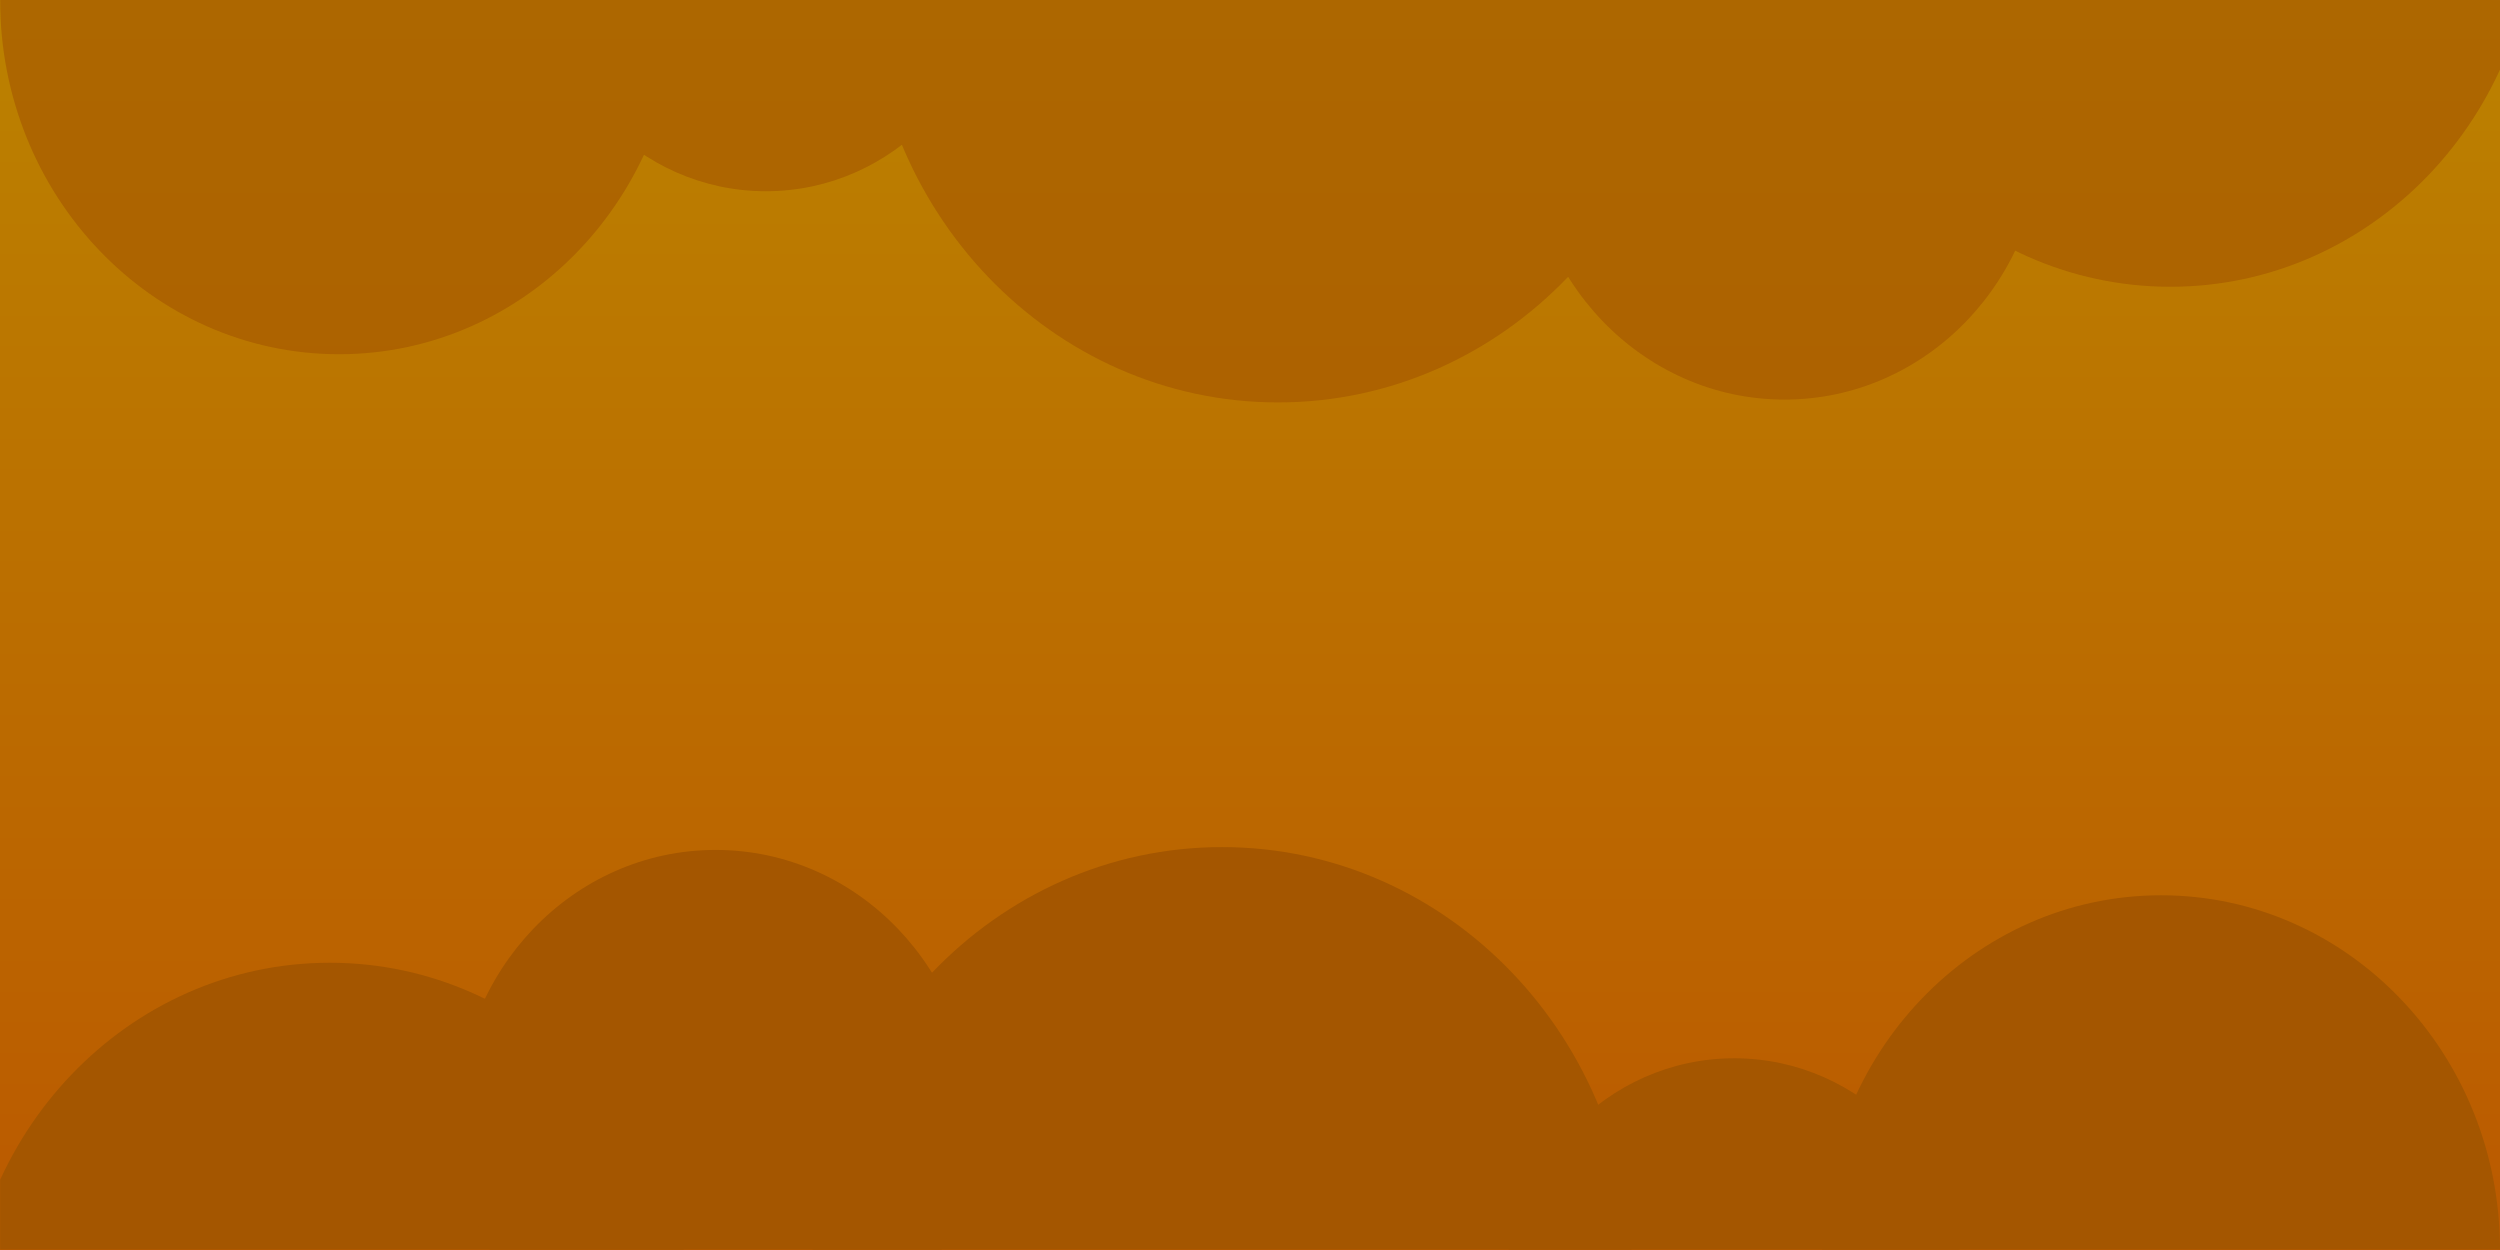
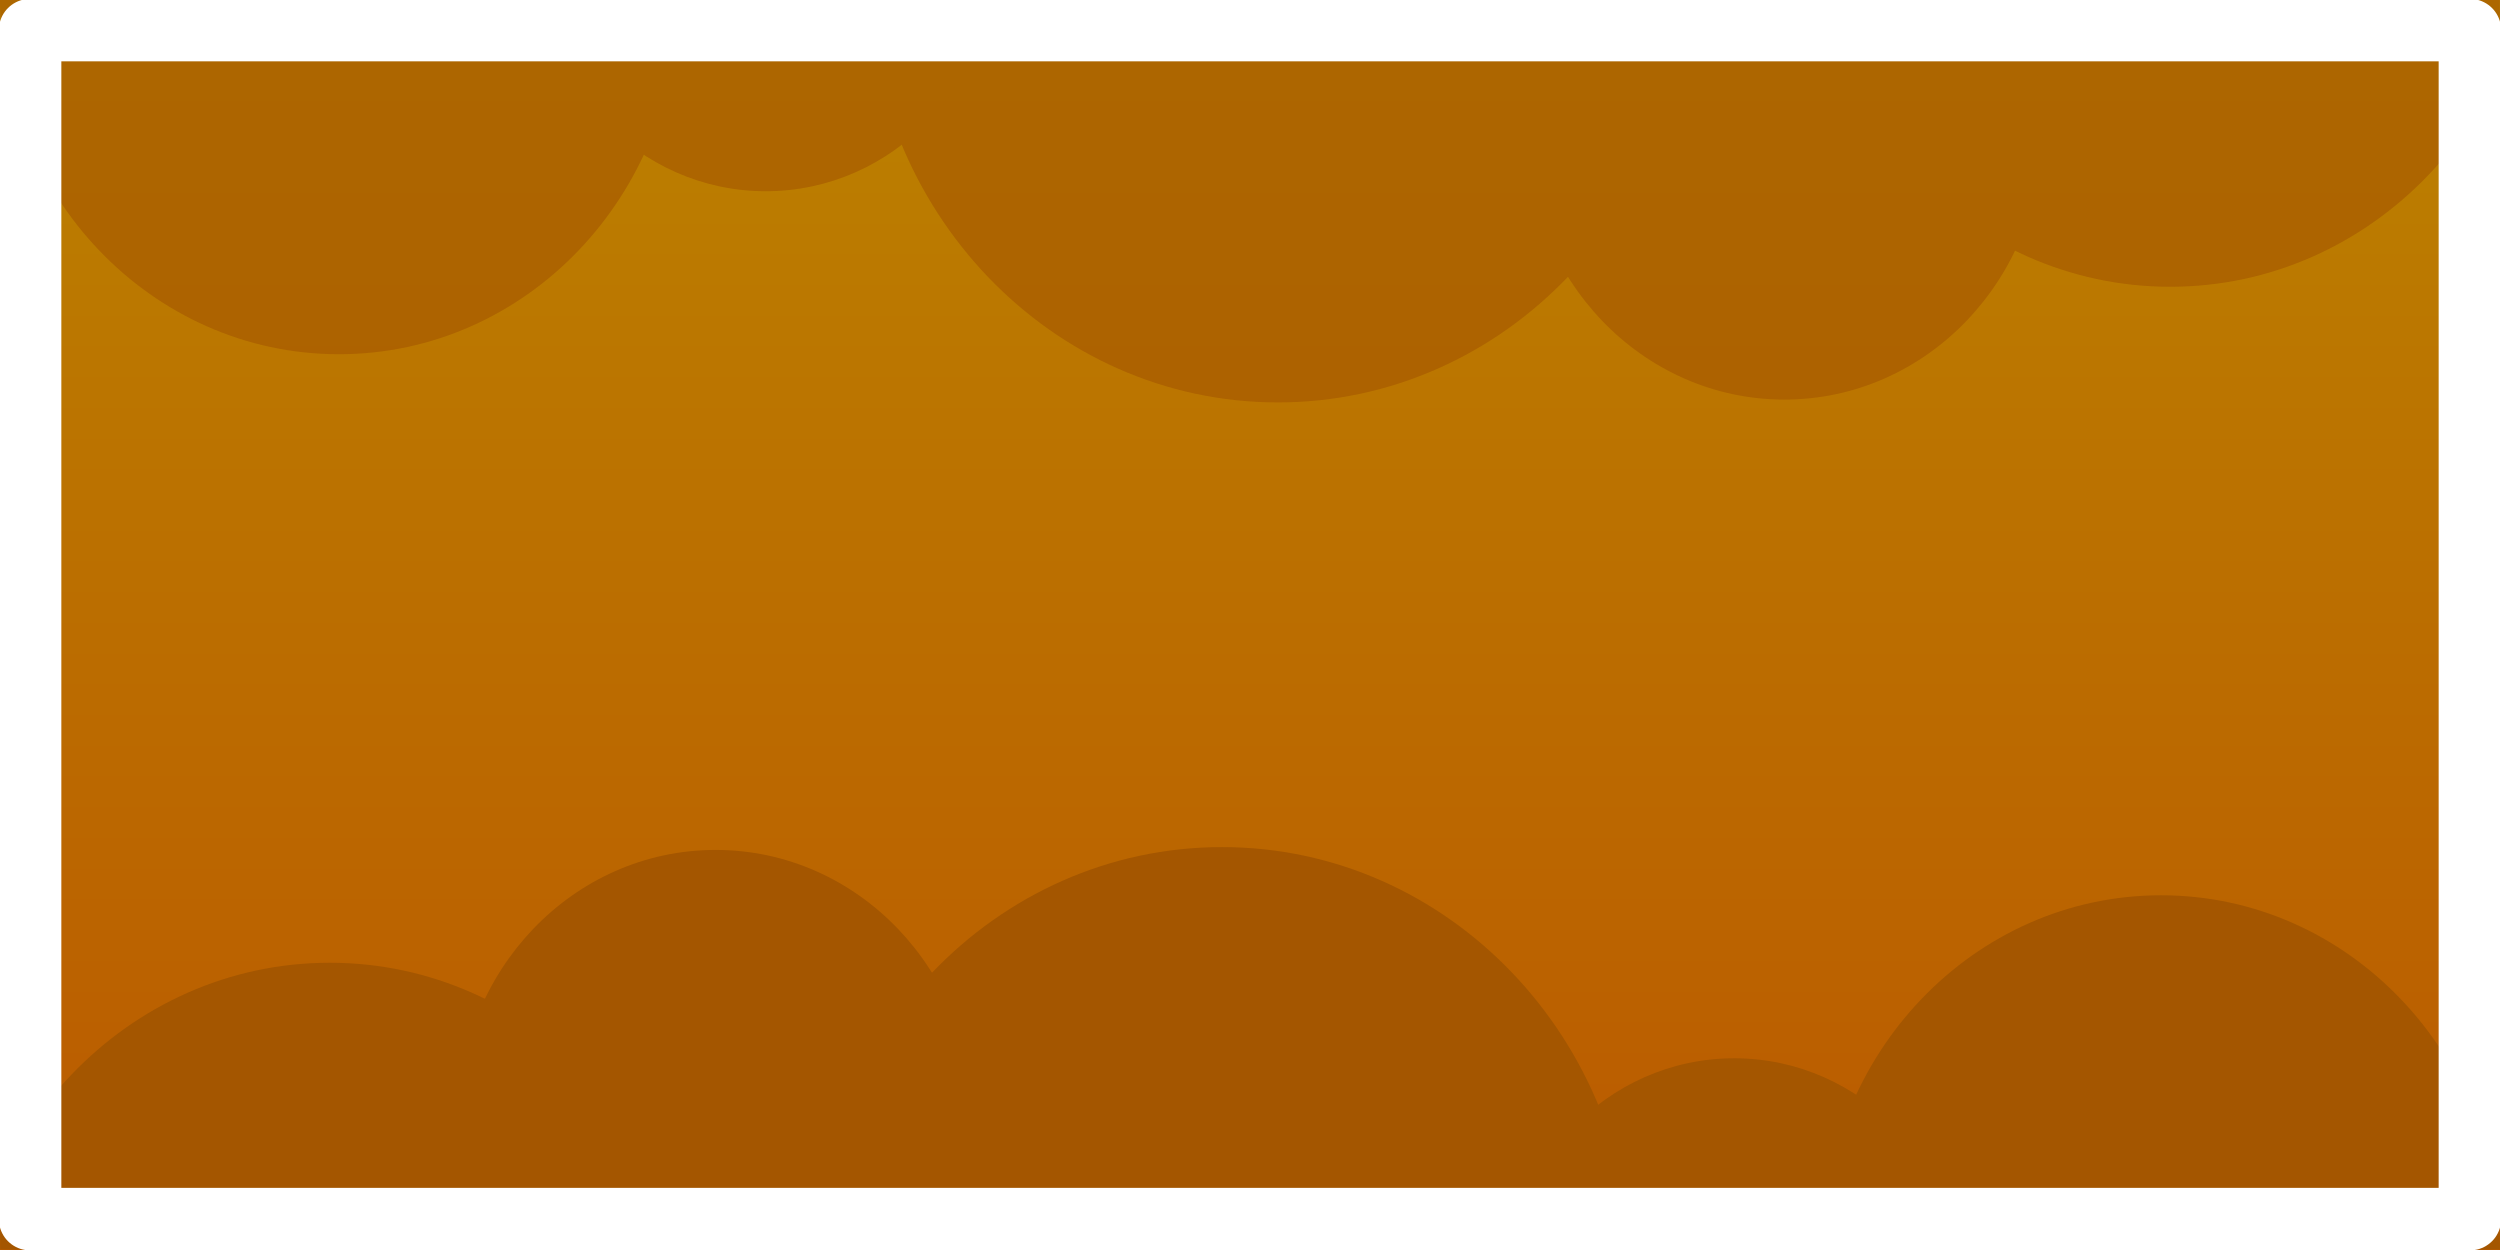
<svg xmlns="http://www.w3.org/2000/svg" xmlns:xlink="http://www.w3.org/1999/xlink" width="200" height="100" viewBox="0 0 52.917 26.458" version="1.1" id="svg5">
  <defs id="defs2">
    <linearGradient id="linearGradient3520">
      <stop style="stop-color:#bb5900;stop-opacity:1;" offset="0" id="stop3516" />
      <stop style="stop-color:#bb8100;stop-opacity:1" offset="1" id="stop3518" />
    </linearGradient>
    <linearGradient xlink:href="#linearGradient3520" id="linearGradient3522" x1="26.192" y1="26.507" x2="26.192" y2="0.502" gradientUnits="userSpaceOnUse" />
    <linearGradient xlink:href="#linearGradient3520" id="linearGradient9198" gradientUnits="userSpaceOnUse" x1="26.192" y1="26.507" x2="26.192" y2="0.502" gradientTransform="scale(1.003795,1.000404)" />
    <clipPath clipPathUnits="userSpaceOnUse" id="clipPath9707">
      <rect style="opacity:1;fill:#a45600;fill-opacity:1;stroke:none;stroke-width:4.102;stroke-linejoin:round;stroke-miterlimit:4;stroke-dasharray:none" id="rect9709" width="52.717" height="26.448" x="9.5367432e-07" y="4.7683716e-07" />
    </clipPath>
    <clipPath clipPathUnits="userSpaceOnUse" id="clipPath9707-9">
      <rect style="opacity:1;fill:#a45600;fill-opacity:1;stroke:none;stroke-width:4.102;stroke-linejoin:round;stroke-miterlimit:4;stroke-dasharray:none" id="rect9709-3" width="52.717" height="26.448" x="9.5367432e-07" y="4.7683716e-07" />
    </clipPath>
  </defs>
  <g id="layer1">
    <rect style="opacity:1;fill:url(#linearGradient3522);stroke-width:3.679;stroke-linejoin:round;fill-opacity:1;stroke-miterlimit:4;stroke-dasharray:none;stroke:none" id="rect868" width="52.717" height="26.448" x="0" y="0" />
    <path style="fill:url(#linearGradient9198);fill-opacity:1;stroke:none;stroke-width:3.679;stroke-linejoin:round;stroke-miterlimit:4;stroke-dasharray:none" id="rect868-3" width="52.917" height="26.458" x="9.5367432e-07" y="4.7683716e-07" d="M 9.5367432e-7,4.7683716e-7 H 52.917 V 26.458 H 9.5367432e-7 Z" />
    <g id="g9705" clip-path="url(#clipPath9707)" transform="matrix(1.003738,0,0,1,0.00281165,0)">
      <path id="path4748" style="fill:#a45600;stroke-width:1.859;stroke-linejoin:round" d="M 14.655,28.459 A 7.704,8.082 0 0 1 6.951,36.541 7.704,8.082 0 0 1 -0.752,28.459 7.704,8.082 0 0 1 6.951,20.378 7.704,8.082 0 0 1 14.655,28.459 Z" />
      <path id="path4748-2" style="fill:#a45600;stroke-width:2.087;stroke-linejoin:round" d="m 34.417,27.004 a 8.649,9.074 0 0 1 -8.649,9.074 8.649,9.074 0 0 1 -8.649,-9.074 8.649,9.074 0 0 1 8.649,-9.074 8.649,9.074 0 0 1 8.649,9.074 z" />
      <path id="path4748-3-6" style="fill:#a45600;stroke-width:1.724;stroke-linejoin:round" d="m 52.717,26.448 a 7.147,7.498 0 0 1 -7.147,7.498 7.147,7.498 0 0 1 -7.147,-7.498 7.147,7.498 0 0 1 7.147,-7.498 7.147,7.498 0 0 1 7.147,7.498 z" />
      <path id="path4748-3-6-5" style="fill:#a45600;stroke-width:1.173;stroke-linejoin:round" d="M 41.428,27.498 A 4.86,5.098 0 0 1 36.568,32.597 4.86,5.098 0 0 1 31.709,27.498 4.86,5.098 0 0 1 36.568,22.4 4.86,5.098 0 0 1 41.428,27.498 Z" />
      <path id="path4748-3-6-5-6" style="fill:#a45600;stroke-width:1.312;stroke-linejoin:round" d="m 20.527,23.696 a 5.439,5.706 0 0 1 -5.439,5.706 5.439,5.706 0 0 1 -5.439,-5.706 5.439,5.706 0 0 1 5.439,-5.706 5.439,5.706 0 0 1 5.439,5.706 z" />
    </g>
-     <g id="g9705-6" clip-path="url(#clipPath9707-9)" transform="matrix(-1.003738,0,0,-1,52.91667,26.44765)" style="opacity:0.615;stroke-width:1;stroke-miterlimit:4;stroke-dasharray:none">
+     <g id="g9705-6" clip-path="url(#clipPath9707-9)" transform="matrix(-1.003738,0,0,-1,52.91365,26.44765)" style="opacity:0.615;stroke-width:1;stroke-miterlimit:4;stroke-dasharray:none">
      <path id="path4748-0" style="fill:#a45600;stroke-width:1;stroke-linejoin:round;stroke-miterlimit:4;stroke-dasharray:none" d="M 14.655,28.459 A 7.704,8.082 0 0 1 6.951,36.541 7.704,8.082 0 0 1 -0.752,28.459 7.704,8.082 0 0 1 6.951,20.378 7.704,8.082 0 0 1 14.655,28.459 Z" />
      <path id="path4748-2-6" style="fill:#a45600;stroke-width:1;stroke-linejoin:round;stroke-miterlimit:4;stroke-dasharray:none" d="m 34.417,27.004 a 8.649,9.074 0 0 1 -8.649,9.074 8.649,9.074 0 0 1 -8.649,-9.074 8.649,9.074 0 0 1 8.649,-9.074 8.649,9.074 0 0 1 8.649,9.074 z" />
      <path id="path4748-3-6-2" style="fill:#a45600;stroke-width:1;stroke-linejoin:round;stroke-miterlimit:4;stroke-dasharray:none" d="m 52.717,26.448 a 7.147,7.498 0 0 1 -7.147,7.498 7.147,7.498 0 0 1 -7.147,-7.498 7.147,7.498 0 0 1 7.147,-7.498 7.147,7.498 0 0 1 7.147,7.498 z" />
      <path id="path4748-3-6-5-61" style="fill:#a45600;stroke-width:1;stroke-linejoin:round;stroke-miterlimit:4;stroke-dasharray:none" d="M 41.428,27.498 A 4.86,5.098 0 0 1 36.568,32.597 4.86,5.098 0 0 1 31.709,27.498 4.86,5.098 0 0 1 36.568,22.4 4.86,5.098 0 0 1 41.428,27.498 Z" />
      <path id="path4748-3-6-5-6-8" style="fill:#a45600;stroke-width:1;stroke-linejoin:round;stroke-miterlimit:4;stroke-dasharray:none" d="m 20.527,23.696 a 5.439,5.706 0 0 1 -5.439,5.706 5.439,5.706 0 0 1 -5.439,-5.706 5.439,5.706 0 0 1 5.439,-5.706 5.439,5.706 0 0 1 5.439,5.706 z" />
    </g>
+     <path style="fill:none;fill-opacity:1;stroke:#ffffff;stroke-width:1.323;stroke-linejoin:round;stroke-miterlimit:4;stroke-dasharray:none" id="rect868-3-7" width="51.642" height="25.168" x="0.637" y="0.637" d="M 0.637,0.637 H 52.28 V 25.805 H 0.637 Z" />
  </g>
</svg>
